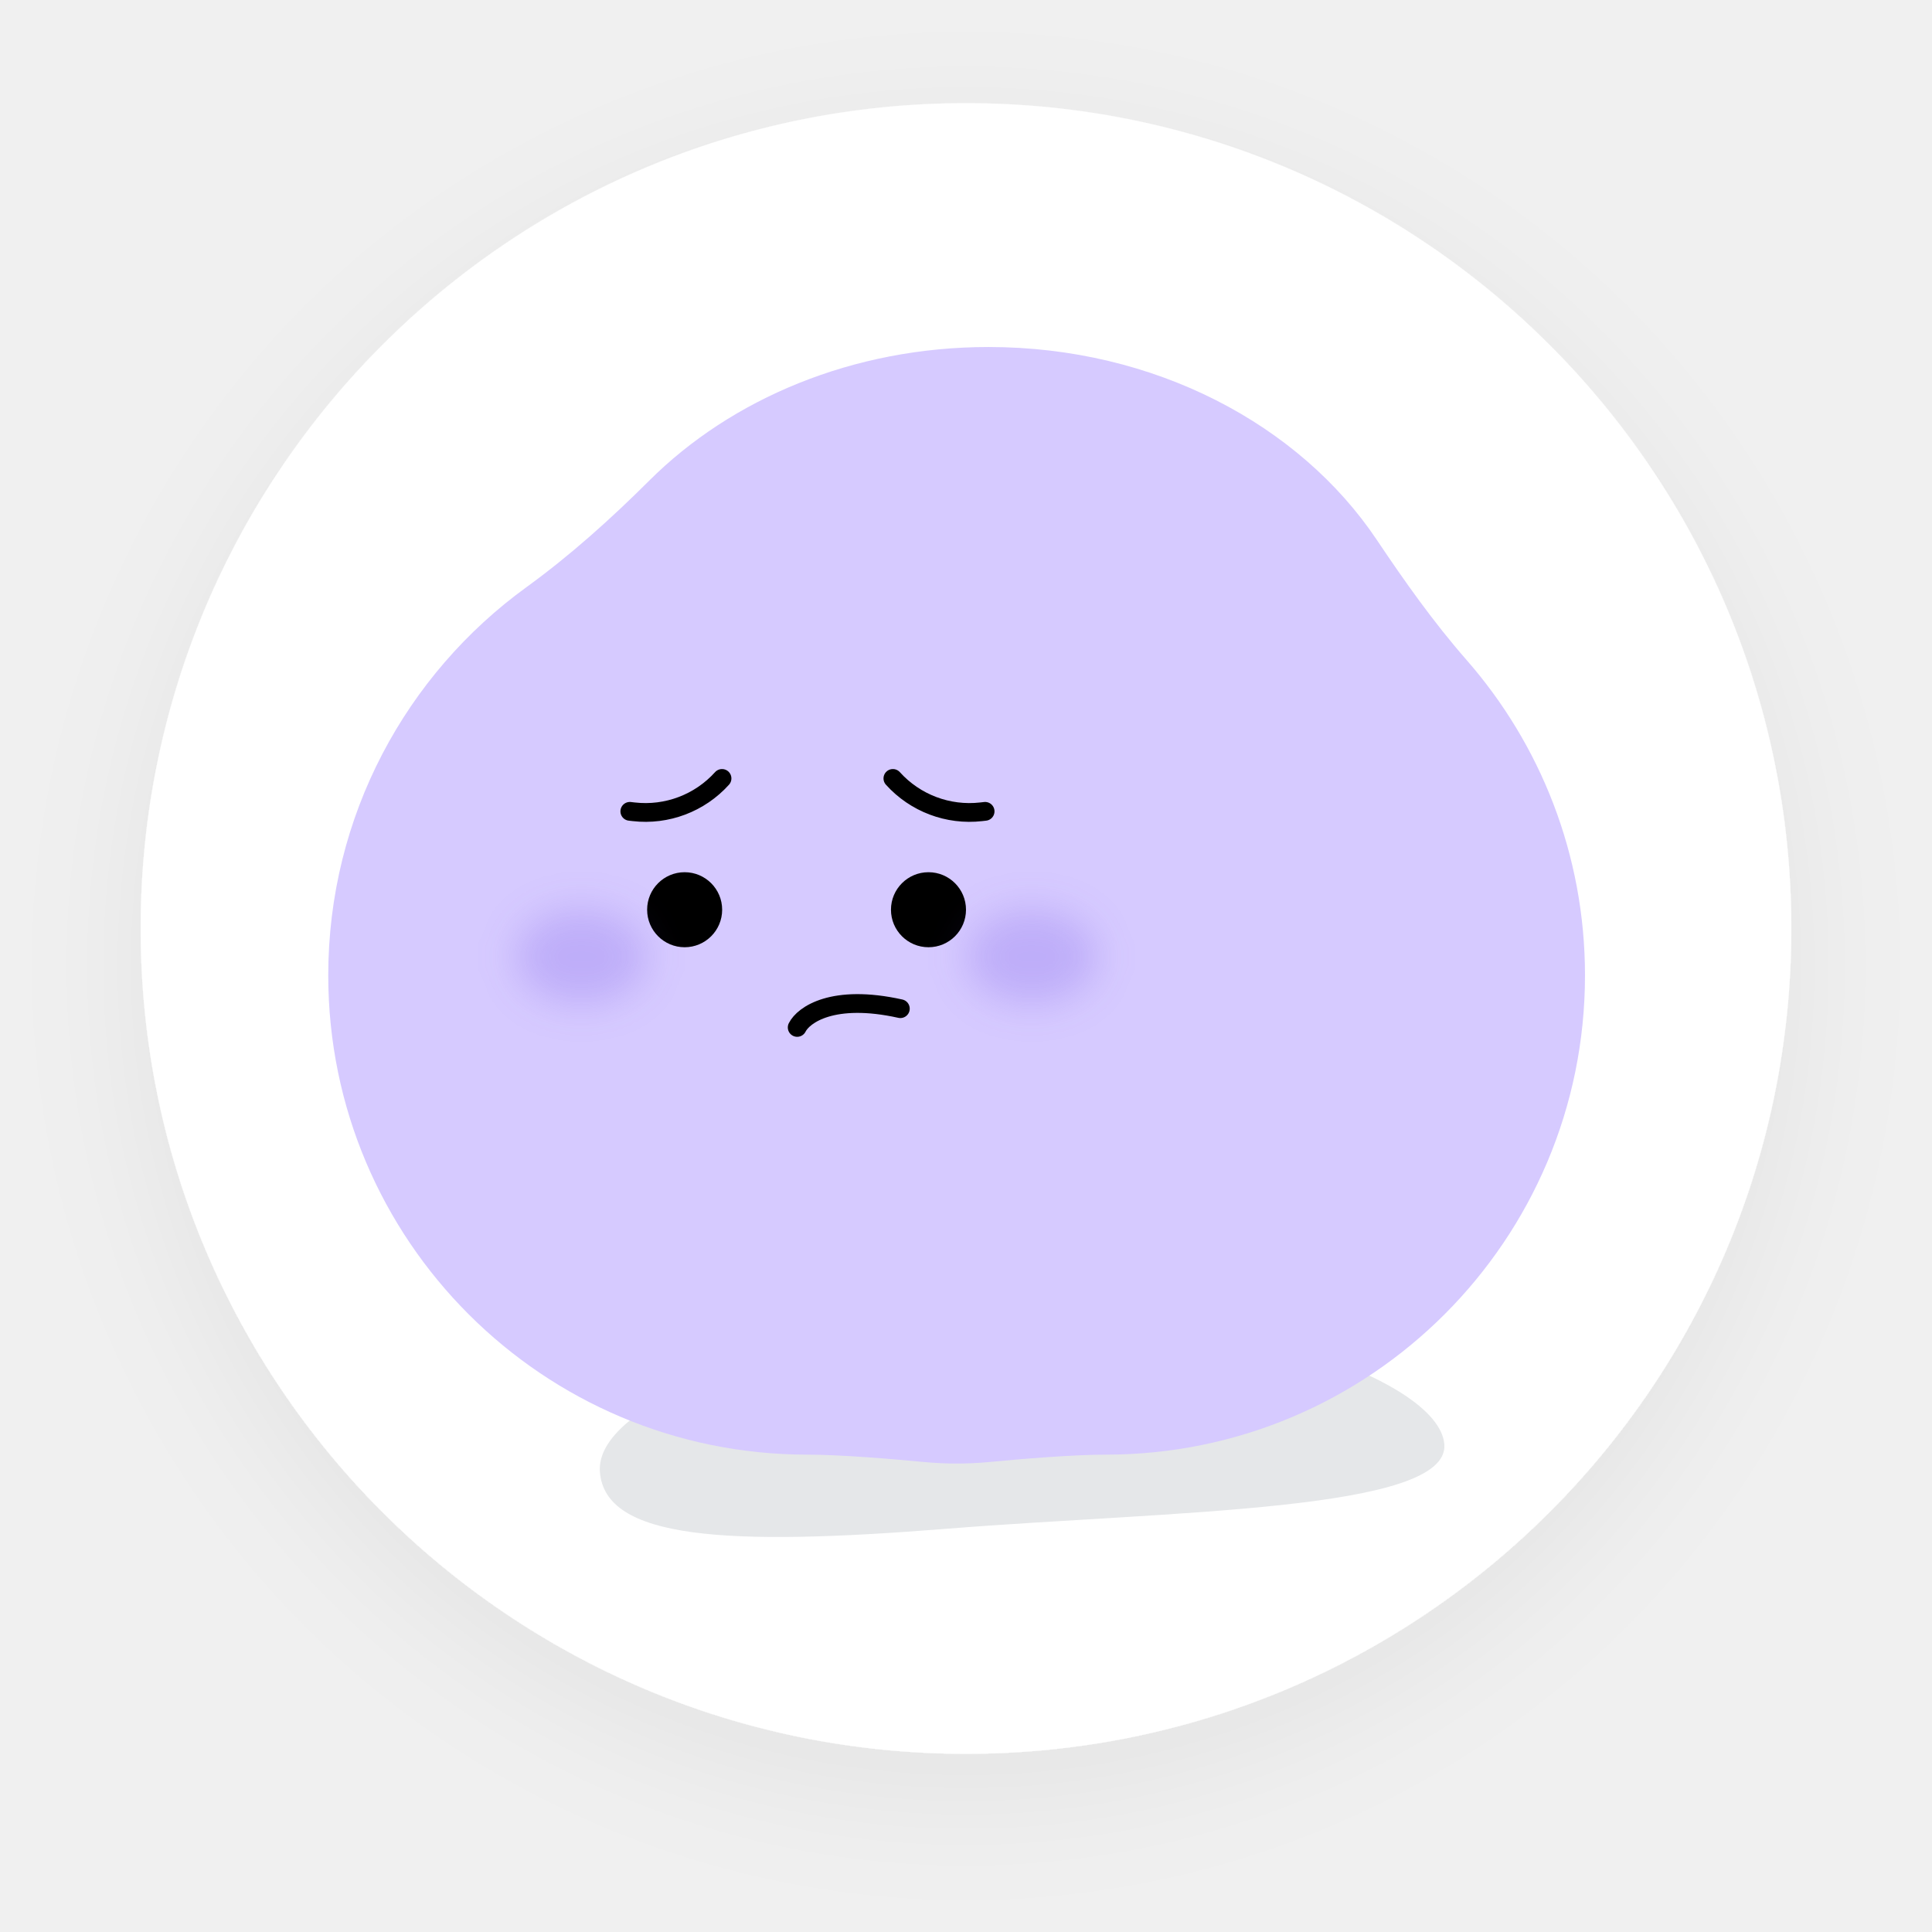
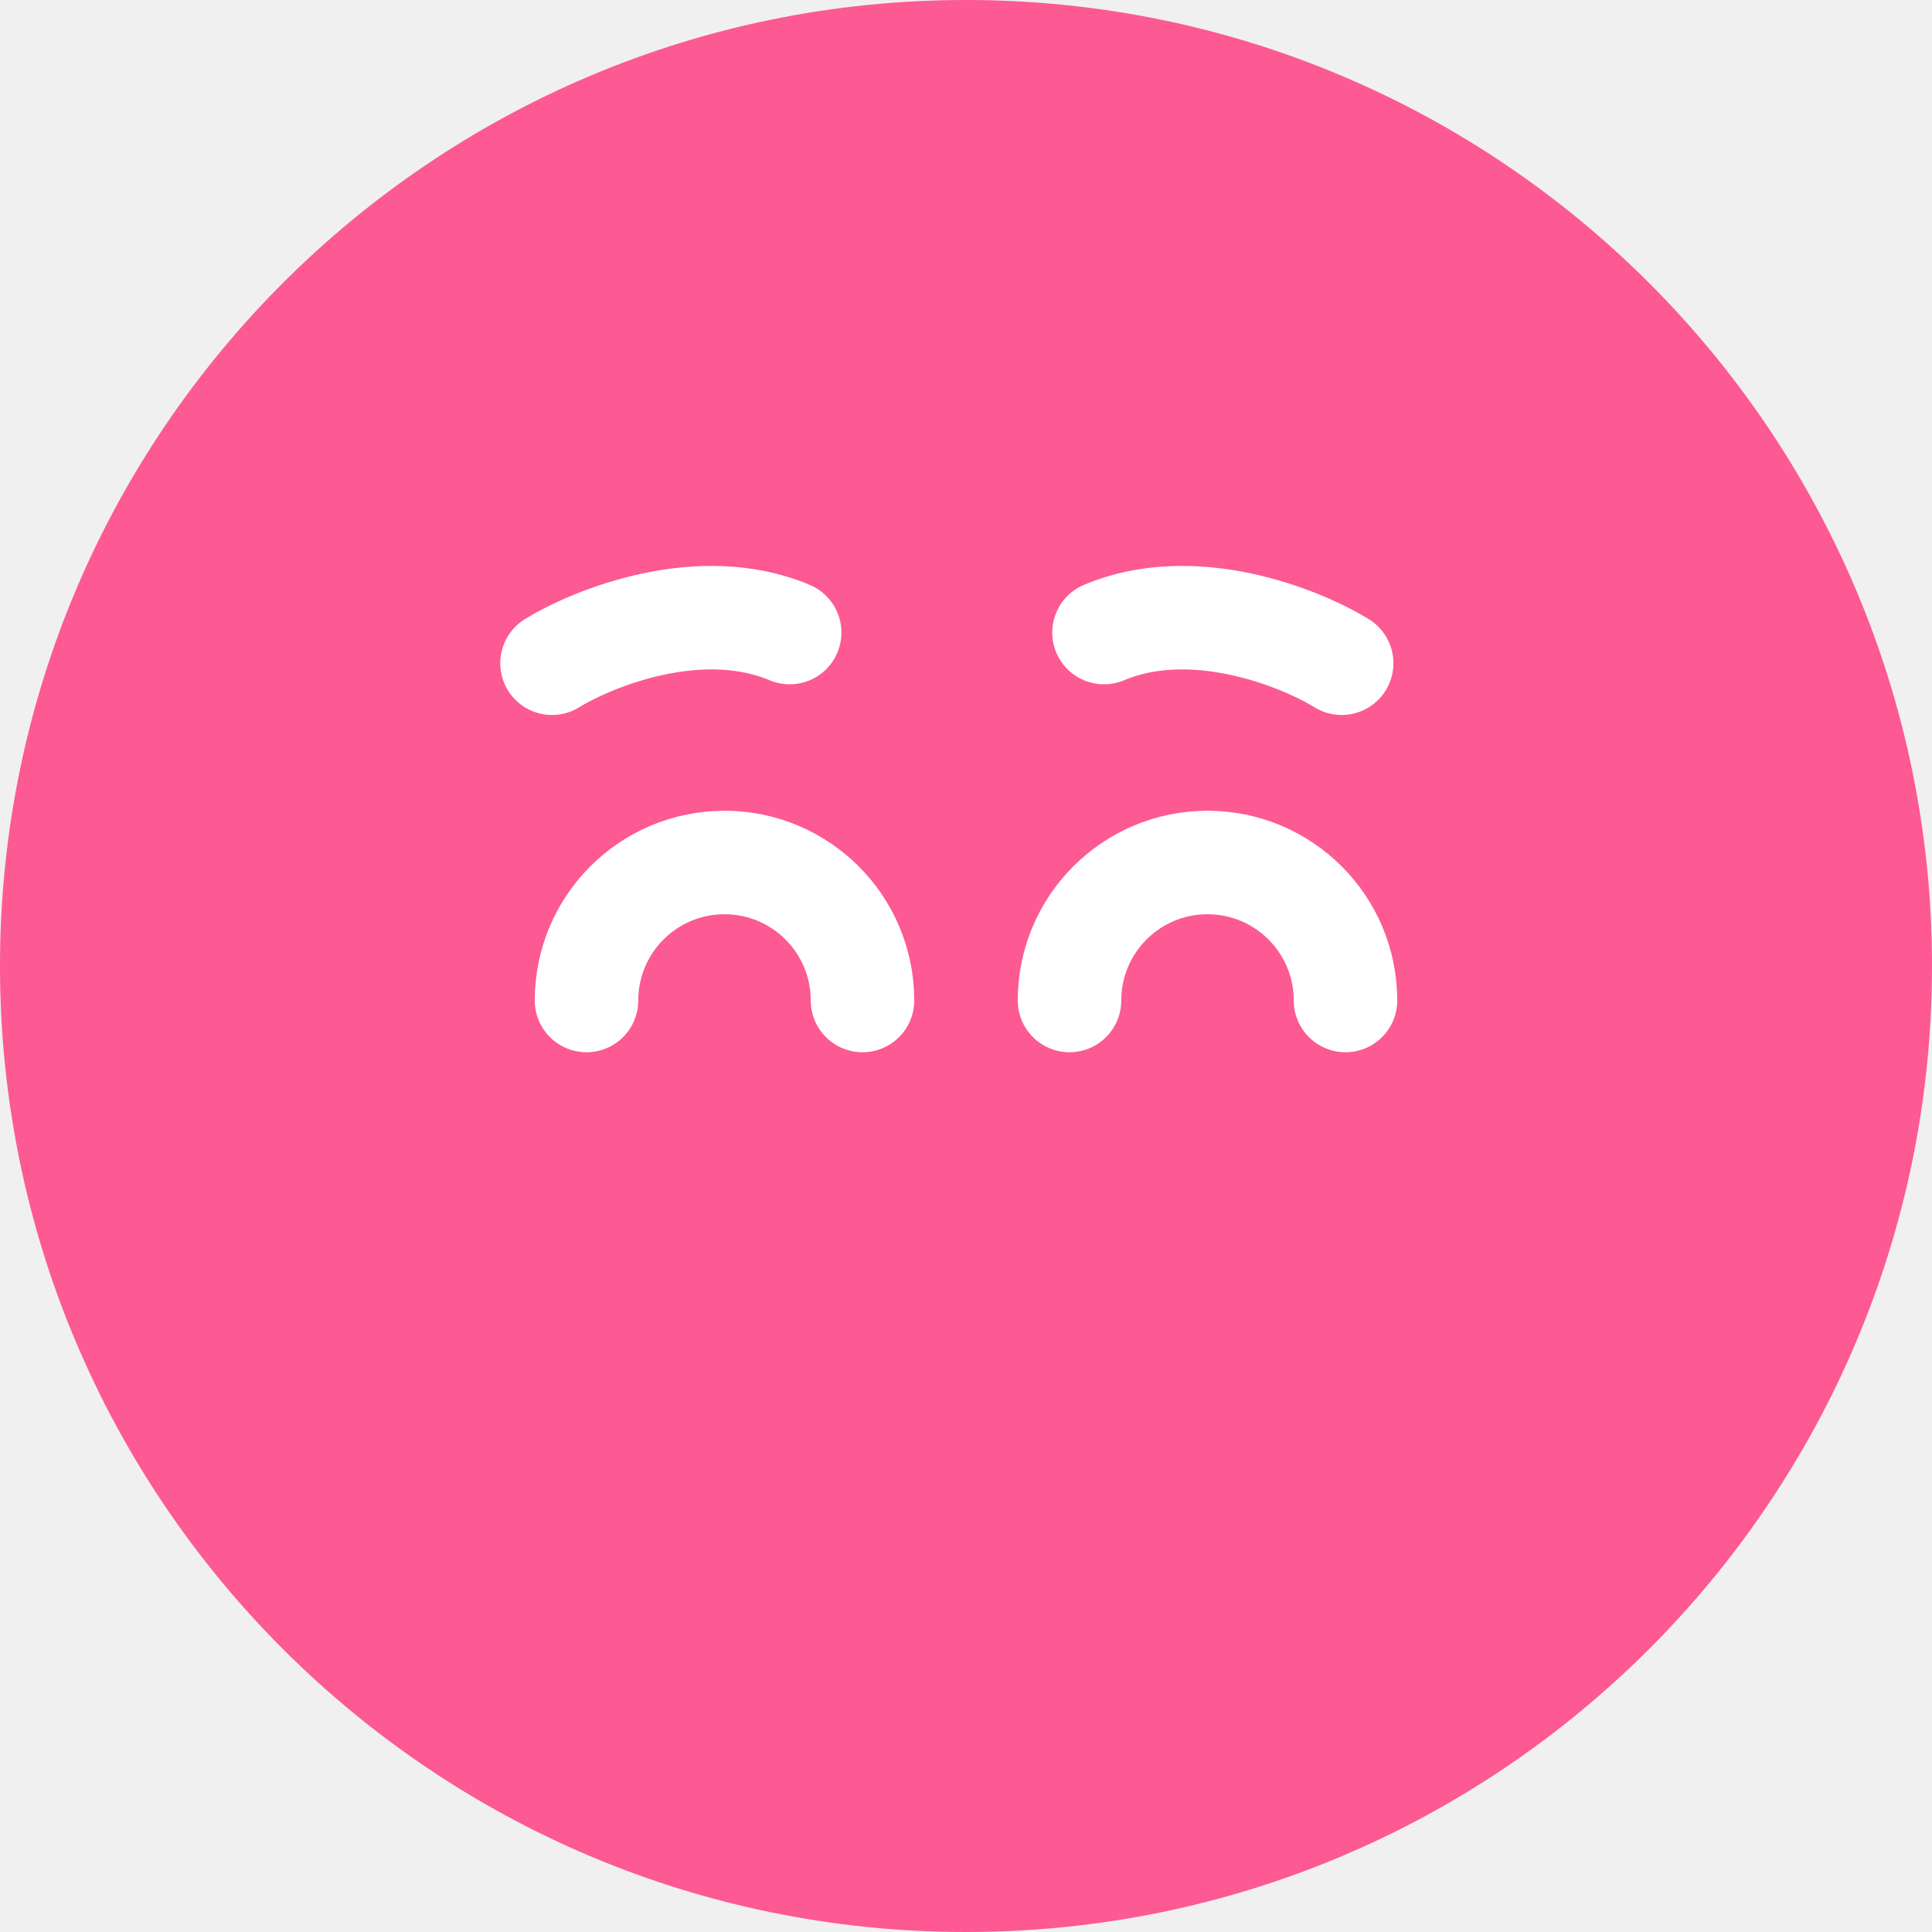
- <svg xmlns="http://www.w3.org/2000/svg" width="103" height="103" viewBox="0 0 103 103" fill="none">
-   <g filter="url(#filter0_d_959_4822)">
-     <circle cx="51.5" cy="49.5" r="44" fill="white" />
-   </g>
-   <path d="M77.001 77C77.286 80.578 62.337 80.554 50.501 81.5C38.664 82.446 32.269 82.058 31.983 78.48C31.697 74.901 41.06 71.234 52.897 70.288C64.733 69.342 76.715 73.422 77.001 77Z" fill="#848B94" fill-opacity="0.21" />
-   <path d="M52.703 18.5C61.558 18.5 69.285 22.637 73.399 28.779C74.877 30.986 76.43 33.179 78.18 35.178C82.115 39.672 84.5 45.557 84.5 52C84.5 66.111 73.061 77.551 58.949 77.551C57.198 77.551 54.494 77.777 52.735 77.944C51.58 78.053 50.42 78.053 49.265 77.944C47.506 77.777 44.801 77.551 43.051 77.551C28.939 77.551 17.5 66.111 17.5 52C17.5 43.488 21.663 35.948 28.064 31.305C30.4 29.611 32.572 27.657 34.616 25.62C38.989 21.261 45.47 18.5 52.703 18.5Z" fill="#D6CAFF" />
-   <circle cx="36.5" cy="48.5" r="2" fill="black" />
-   <circle cx="49.5" cy="48.5" r="2" fill="black" />
-   <path d="M33.577 43.255L33.788 43.279C35.552 43.48 37.304 42.818 38.493 41.5" stroke="black" stroke-linecap="round" stroke-linejoin="round" />
-   <path d="M52.519 43.255L52.307 43.279C50.544 43.48 48.791 42.818 47.602 41.5" stroke="black" stroke-linecap="round" stroke-linejoin="round" />
-   <g filter="url(#filter1_f_959_4822)">
-     <ellipse cx="31" cy="51" rx="3.5" ry="2.5" fill="#623CE5" fill-opacity="0.2" />
-   </g>
-   <g filter="url(#filter2_f_959_4822)">
-     <ellipse cx="55" cy="51" rx="3.5" ry="2.5" fill="#623CE5" fill-opacity="0.2" />
-   </g>
-   <path d="M42.5 54.775C42.833 54.108 44.4 52.975 48 53.775" stroke="black" stroke-linecap="round" stroke-linejoin="round" />
-   <defs>
-     <filter id="filter0_d_959_4822" x="0.5" y="0.5" width="102" height="102" filterUnits="userSpaceOnUse" color-interpolation-filters="sRGB">
-       <feFlood flood-opacity="0" result="BackgroundImageFix" />
-       <feColorMatrix in="SourceAlpha" type="matrix" values="0 0 0 0 0 0 0 0 0 0 0 0 0 0 0 0 0 0 127 0" result="hardAlpha" />
-       <feOffset dy="2" />
-       <feGaussianBlur stdDeviation="3.5" />
-       <feComposite in2="hardAlpha" operator="out" />
-       <feColorMatrix type="matrix" values="0 0 0 0 0 0 0 0 0 0 0 0 0 0 0 0 0 0 0.05 0" />
-       <feBlend mode="normal" in2="BackgroundImageFix" result="effect1_dropShadow_959_4822" />
-       <feBlend mode="normal" in="SourceGraphic" in2="effect1_dropShadow_959_4822" result="shape" />
-     </filter>
-     <filter id="filter1_f_959_4822" x="25.5" y="46.5" width="11" height="9" filterUnits="userSpaceOnUse" color-interpolation-filters="sRGB">
-       <feFlood flood-opacity="0" result="BackgroundImageFix" />
-       <feBlend mode="normal" in="SourceGraphic" in2="BackgroundImageFix" result="shape" />
-       <feGaussianBlur stdDeviation="1" result="effect1_foregroundBlur_959_4822" />
-     </filter>
-     <filter id="filter2_f_959_4822" x="49.5" y="46.5" width="11" height="9" filterUnits="userSpaceOnUse" color-interpolation-filters="sRGB">
-       <feFlood flood-opacity="0" result="BackgroundImageFix" />
-       <feBlend mode="normal" in="SourceGraphic" in2="BackgroundImageFix" result="shape" />
-       <feGaussianBlur stdDeviation="1" result="effect1_foregroundBlur_959_4822" />
-     </filter>
-   </defs>
+ <svg xmlns="http://www.w3.org/2000/svg" width="56" height="56" viewBox="0 0 56 56" fill="none">
+   <rect width="56" height="56" rx="28" fill="#FD5992" />
+   <path d="M25 29C25 26.791 23.209 25 21 25C18.791 25 17 26.791 17 29" stroke="white" stroke-width="3" stroke-linecap="round" />
+   <path d="M39 29C39 26.791 37.209 25 35 25C32.791 25 31 26.791 31 29" stroke="white" stroke-width="3" stroke-linecap="round" />
+   <path d="M16 19.224C17.222 18.474 20.31 17.245 22.889 18.335" stroke="white" stroke-width="3" stroke-linecap="round" />
+   <path d="M38.889 19.224C37.667 18.474 34.579 17.245 32 18.335" stroke="white" stroke-width="3" stroke-linecap="round" />
</svg>
